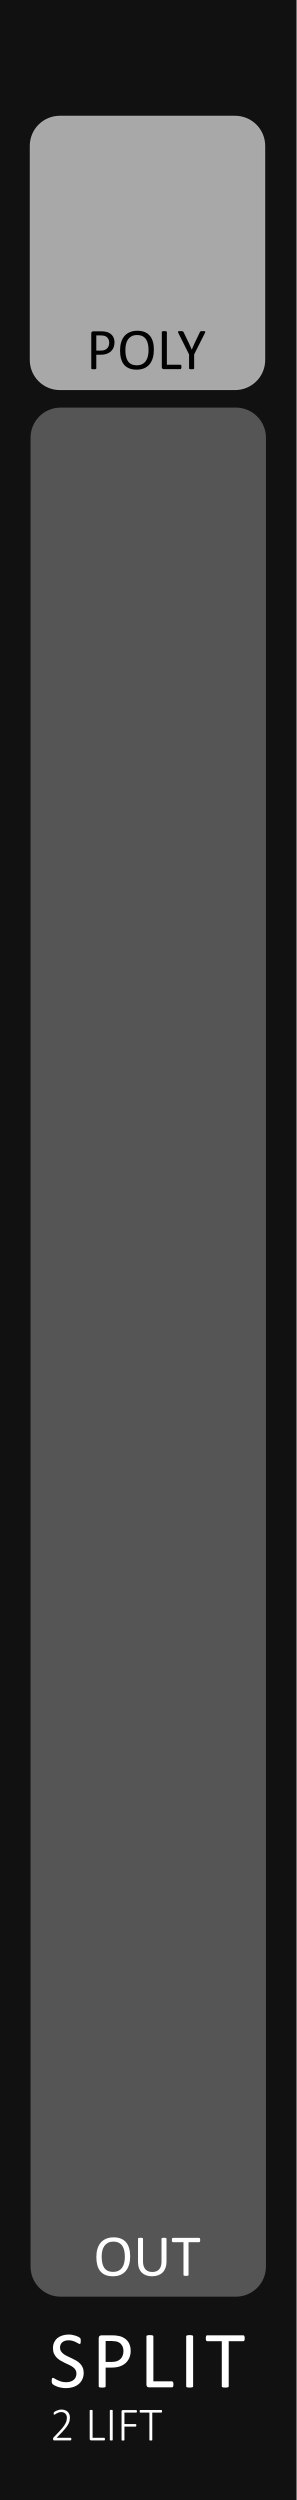
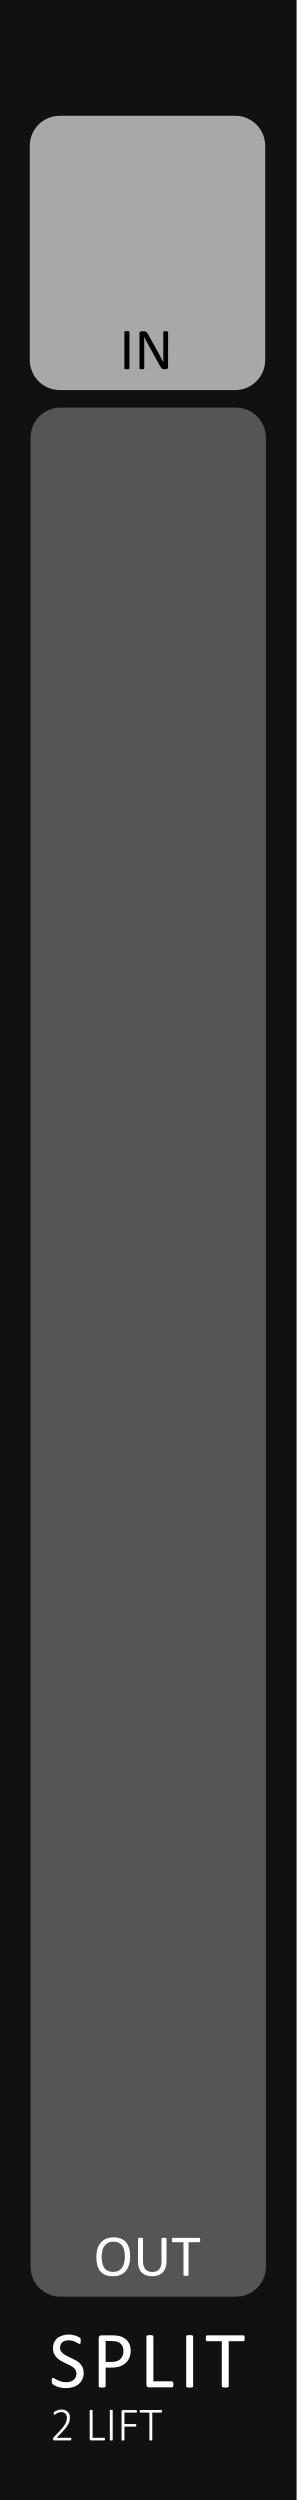
<svg xmlns="http://www.w3.org/2000/svg" width="15.24mm" height="128.5mm" viewBox="0 0 15.24 128.5" version="1.1" id="svg5">
  <defs id="defs2" />
  <g id="layer1">
    <path id="rect4302" style="fill:#111111;stroke-width:0.185" d="M -0.002,1.6577559e-8 H 15.243 V 128.504 H -0.002 Z" />
    <path id="rect10313-6" style="fill:#555555;stroke:#555555;stroke-width:0.1" d="M 3.12,21 H 12.12 c 0.831,0 1.5,0.669 1.5,1.5 v 94 c 0,0.831 -0.669,1.5 -1.5,1.5 H 3.12 C 2.289,118 1.62,117.331 1.62,116.5 v -94 C 1.62,21.669 2.289,21 3.12,21 Z" />
    <path id="rect10313" style="fill:#AAAAAA;fill-opacity:0.99;stroke:#AAAAAA;stroke-width:0.1" d="m 3.081,6 h 9 c 0.831,0 1.5,0.669 1.5,1.5 V 18.5 c 0,0.831 -0.669,1.5 -1.5,1.5 H 3.081 c -0.831,0 -1.5,-0.669 -1.5,-1.5 V 7.5 C 1.581,6.669 2.25,6 3.081,6 Z" />
    <path d="m 4.302,121.96 q 0,0.188 -0.07,0.335 -0.068,0.147 -0.192,0.25 -0.122,0.101 -0.289,0.153 -0.165,0.052 -0.358,0.052 -0.134,0 -0.25,-0.023 -0.114,-0.023 -0.205,-0.056 -0.089,-0.033 -0.151,-0.068 -0.06,-0.035 -0.085,-0.06 -0.023,-0.025 -0.035,-0.062 -0.01,-0.039 -0.01,-0.103 0,-0.045 0.004,-0.074 0.004,-0.031 0.012,-0.05 0.008,-0.019 0.021,-0.025 0.012,-0.008 0.029,-0.008 0.029,0 0.081,0.035 0.054,0.035 0.136,0.076 0.083,0.041 0.198,0.079 0.118,0.035 0.271,0.035 0.116,0 0.211,-0.031 0.097,-0.031 0.165,-0.087 0.07,-0.058 0.107,-0.141 0.037,-0.083 0.037,-0.188 0,-0.114 -0.052,-0.194 -0.052,-0.081 -0.136,-0.141 -0.085,-0.062 -0.194,-0.112 -0.107,-0.052 -0.221,-0.103 -0.114,-0.054 -0.221,-0.118 -0.107,-0.064 -0.192,-0.151 -0.085,-0.087 -0.138,-0.203 -0.052,-0.118 -0.052,-0.281 0,-0.167 0.06,-0.298 0.062,-0.132 0.169,-0.221 0.11,-0.089 0.258,-0.134 0.151,-0.048 0.325,-0.048 0.089,0 0.178,0.017 0.091,0.015 0.169,0.041 0.081,0.025 0.143,0.058 0.062,0.031 0.081,0.052 0.021,0.019 0.027,0.031 0.006,0.01 0.01,0.029 0.004,0.017 0.006,0.041 0.002,0.025 0.002,0.064 0,0.037 -0.004,0.066 -0.002,0.029 -0.008,0.05 -0.006,0.019 -0.019,0.029 -0.01,0.008 -0.025,0.008 -0.023,0 -0.072,-0.029 -0.048,-0.029 -0.118,-0.064 -0.07,-0.037 -0.167,-0.066 -0.095,-0.031 -0.215,-0.031 -0.112,0 -0.194,0.031 -0.083,0.029 -0.136,0.079 -0.054,0.05 -0.081,0.118 -0.027,0.068 -0.027,0.145 0,0.112 0.052,0.192 0.052,0.081 0.136,0.143 0.087,0.062 0.196,0.114 0.11,0.052 0.223,0.105 0.114,0.052 0.223,0.116 0.11,0.062 0.194,0.149 0.087,0.085 0.138,0.203 0.054,0.116 0.054,0.275 z m 2.416,-1.141 q 0,0.201 -0.066,0.362 -0.066,0.161 -0.19,0.275 -0.122,0.114 -0.302,0.176 -0.178,0.062 -0.426,0.062 H 5.43 v 0.963 q 0,0.017 -0.01,0.029 -0.008,0.012 -0.029,0.021 -0.019,0.006 -0.054,0.01 -0.033,0.006 -0.085,0.006 -0.052,0 -0.087,-0.006 -0.033,-0.004 -0.054,-0.01 -0.021,-0.008 -0.029,-0.021 -0.008,-0.012 -0.008,-0.029 v -2.468 q 0,-0.083 0.043,-0.118 0.043,-0.035 0.097,-0.035 H 5.788 q 0.087,0 0.165,0.008 0.081,0.006 0.188,0.031 0.11,0.023 0.221,0.089 0.114,0.064 0.192,0.159 0.079,0.095 0.12,0.221 0.043,0.124 0.043,0.275 z m -0.374,0.029 q 0,-0.163 -0.062,-0.273 -0.06,-0.11 -0.151,-0.163 -0.089,-0.054 -0.186,-0.068 -0.095,-0.015 -0.186,-0.015 H 5.43 v 1.073 H 5.751 q 0.161,0 0.267,-0.041 0.107,-0.041 0.18,-0.114 0.072,-0.074 0.11,-0.176 0.037,-0.103 0.037,-0.223 z m 2.569,1.707 q 0,0.041 -0.004,0.07 -0.004,0.027 -0.014,0.048 -0.008,0.019 -0.023,0.029 -0.012,0.008 -0.031,0.008 H 7.659 q -0.048,0 -0.091,-0.031 -0.041,-0.033 -0.041,-0.114 v -2.476 q 0,-0.017 0.008,-0.029 0.008,-0.012 0.029,-0.019 0.021,-0.008 0.056,-0.012 0.035,-0.006 0.085,-0.006 0.052,0 0.085,0.006 0.035,0.004 0.056,0.012 0.021,0.006 0.029,0.019 0.008,0.012 0.008,0.029 v 2.313 H 8.841 q 0.019,0 0.031,0.01 0.014,0.008 0.023,0.027 0.01,0.017 0.014,0.045 0.004,0.029 0.004,0.07 z m 1.013,0.101 q 0,0.017 -0.008,0.029 -0.008,0.012 -0.029,0.021 -0.021,0.006 -0.056,0.01 -0.033,0.006 -0.085,0.006 -0.05,0 -0.085,-0.006 -0.035,-0.004 -0.056,-0.01 -0.021,-0.008 -0.029,-0.021 -0.008,-0.012 -0.008,-0.029 v -2.567 q 0,-0.017 0.008,-0.029 0.01,-0.012 0.031,-0.019 0.023,-0.008 0.056,-0.012 0.035,-0.006 0.083,-0.006 0.052,0 0.085,0.006 0.035,0.004 0.056,0.012 0.021,0.006 0.029,0.019 0.008,0.012 0.008,0.029 z m 2.652,-2.468 q 0,0.039 -0.004,0.068 -0.004,0.029 -0.014,0.048 -0.008,0.017 -0.023,0.025 -0.012,0.008 -0.029,0.008 h -0.752 v 2.319 q 0,0.017 -0.008,0.029 -0.008,0.012 -0.029,0.021 -0.021,0.006 -0.056,0.01 -0.033,0.006 -0.085,0.006 -0.05,0 -0.085,-0.006 -0.035,-0.004 -0.056,-0.01 -0.021,-0.008 -0.029,-0.021 -0.008,-0.012 -0.008,-0.029 v -2.319 h -0.752 q -0.017,0 -0.031,-0.008 -0.012,-0.008 -0.021,-0.025 -0.008,-0.019 -0.014,-0.048 -0.004,-0.029 -0.004,-0.068 0,-0.039 0.004,-0.068 0.006,-0.031 0.014,-0.05 0.008,-0.019 0.021,-0.027 0.014,-0.008 0.031,-0.008 h 1.86 q 0.017,0 0.029,0.008 0.014,0.008 0.023,0.027 0.01,0.019 0.014,0.05 0.004,0.029 0.004,0.068 z" id="text8544-7-0-8-5" style="font-size:4.233px;line-height:1.25;font-family:Calibri;-inkscape-font-specification:Calibri;text-align:center;letter-spacing:0.265px;text-anchor:middle;fill:#ffffff;stroke-width:0.265" aria-label="SPLIT" />
    <path style="font-weight:300;font-size:2.469px;line-height:1.25;font-family:Calibri;-inkscape-font-specification:'Calibri Light';text-align:center;text-anchor:middle;fill:#ffffff;stroke-width:0.265" d="m 3.667,125.368 q 0,0.015 -0.004,0.028 -0.002,0.012 -0.008,0.022 -0.005,0.008 -0.013,0.013 -0.008,0.005 -0.019,0.005 H 2.78 q -0.011,0 -0.02,-0.004 -0.01,-0.004 -0.017,-0.011 -0.007,-0.008 -0.011,-0.022 -0.004,-0.013 -0.004,-0.031 0,-0.016 0.001,-0.028 0.001,-0.012 0.005,-0.022 0.004,-0.01 0.01,-0.019 0.006,-0.01 0.016,-0.021 l 0.32,-0.338 q 0.119,-0.125 0.189,-0.224 0.071,-0.099 0.109,-0.178 0.037,-0.08 0.048,-0.145 0.012,-0.065 0.012,-0.123 0,-0.058 -0.019,-0.11 -0.018,-0.053 -0.054,-0.092 -0.036,-0.04 -0.09,-0.063 -0.053,-0.024 -0.123,-0.024 -0.076,0 -0.136,0.022 -0.06,0.021 -0.106,0.047 -0.045,0.025 -0.075,0.047 -0.03,0.021 -0.045,0.021 -0.007,0 -0.013,-0.004 -0.006,-0.004 -0.011,-0.011 -0.004,-0.008 -0.006,-0.021 -0.001,-0.012 -0.001,-0.028 0,-0.015 0.001,-0.024 0.001,-0.01 0.004,-0.017 0.002,-0.008 0.006,-0.016 0.005,-0.007 0.018,-0.019 0.014,-0.012 0.047,-0.033 0.034,-0.021 0.084,-0.041 0.051,-0.022 0.112,-0.036 0.061,-0.016 0.128,-0.016 0.11,0 0.191,0.033 0.082,0.033 0.136,0.088 0.054,0.056 0.081,0.129 0.027,0.072 0.027,0.153 0,0.075 -0.013,0.15 -0.012,0.074 -0.054,0.162 -0.041,0.087 -0.121,0.193 -0.078,0.106 -0.21,0.245 l -0.285,0.298 h 0.714 q 0.01,0 0.018,0.005 0.008,0.004 0.014,0.012 0.006,0.008 0.008,0.021 0.004,0.012 0.004,0.026 z m 1.727,0 q 0,0.017 -0.002,0.029 -0.002,0.012 -0.007,0.022 -0.005,0.008 -0.012,0.013 -0.007,0.004 -0.017,0.004 H 4.679 q -0.022,0 -0.045,-0.016 -0.023,-0.017 -0.023,-0.06 v -1.46 q 0,-0.007 0.004,-0.013 0.004,-0.006 0.012,-0.01 0.008,-0.004 0.023,-0.006 0.014,-0.002 0.035,-0.002 0.022,0 0.035,0.002 0.014,0.002 0.023,0.006 0.008,0.004 0.012,0.01 0.004,0.006 0.004,0.013 v 1.402 h 0.597 q 0.01,0 0.017,0.005 0.007,0.004 0.012,0.012 0.005,0.007 0.007,0.021 0.002,0.012 0.002,0.029 z m 0.399,0.043 q 0,0.007 -0.004,0.013 -0.004,0.006 -0.012,0.01 -0.008,0.004 -0.023,0.006 -0.013,0.002 -0.035,0.002 -0.02,0 -0.035,-0.002 -0.014,-0.002 -0.023,-0.006 -0.008,-0.004 -0.012,-0.01 -0.004,-0.006 -0.004,-0.013 v -1.512 q 0,-0.007 0.004,-0.013 0.005,-0.006 0.013,-0.01 0.01,-0.004 0.023,-0.006 0.014,-0.002 0.034,-0.002 0.022,0 0.035,0.002 0.014,0.002 0.023,0.006 0.008,0.004 0.012,0.01 0.004,0.006 0.004,0.013 z m 1.246,-1.469 q 0,0.016 -0.002,0.028 -0.002,0.012 -0.008,0.021 -0.005,0.007 -0.012,0.012 -0.007,0.004 -0.016,0.004 H 6.396 v 0.591 h 0.573 q 0.008,0 0.016,0.004 0.007,0.002 0.012,0.01 0.006,0.007 0.008,0.019 0.002,0.012 0.002,0.03 0,0.016 -0.002,0.028 -0.002,0.012 -0.008,0.021 -0.005,0.007 -0.012,0.012 -0.007,0.004 -0.016,0.004 H 6.396 v 0.687 q 0,0.007 -0.004,0.013 -0.004,0.006 -0.012,0.01 -0.008,0.004 -0.023,0.006 -0.013,0.002 -0.035,0.002 -0.02,0 -0.035,-0.002 -0.014,-0.002 -0.023,-0.006 -0.008,-0.004 -0.012,-0.01 -0.004,-0.006 -0.004,-0.013 v -1.46 q 0,-0.043 0.023,-0.059 0.023,-0.017 0.045,-0.017 h 0.684 q 0.008,0 0.016,0.005 0.007,0.004 0.012,0.012 0.006,0.008 0.008,0.022 0.002,0.012 0.002,0.029 z m 1.291,0 q 0,0.016 -0.002,0.028 -0.002,0.012 -0.007,0.021 -0.005,0.007 -0.012,0.012 -0.007,0.004 -0.016,0.004 H 7.827 v 1.405 q 0,0.007 -0.004,0.013 -0.004,0.006 -0.012,0.01 -0.008,0.004 -0.023,0.006 -0.014,0.002 -0.035,0.002 -0.02,0 -0.035,-0.002 -0.014,-0.002 -0.023,-0.006 -0.008,-0.004 -0.012,-0.01 -0.004,-0.006 -0.004,-0.013 v -1.405 H 7.214 q -0.01,0 -0.017,-0.004 -0.006,-0.005 -0.011,-0.012 -0.005,-0.008 -0.007,-0.021 -0.002,-0.012 -0.002,-0.028 0,-0.017 0.002,-0.029 0.002,-0.013 0.007,-0.022 0.005,-0.008 0.011,-0.012 0.007,-0.005 0.017,-0.005 h 1.078 q 0.008,0 0.016,0.005 0.007,0.004 0.012,0.012 0.005,0.008 0.007,0.022 0.002,0.012 0.002,0.029 z" id="text8544-7-0-8-5-9" aria-label="2 LIFT" />
-     <path d="m 5.886,17.598 q 0,0.146 -0.048,0.263 -0.048,0.117 -0.138,0.2 -0.089,0.083 -0.219,0.128 -0.129,0.045 -0.309,0.045 H 4.95 v 0.7 q 0,0.012 -0.008,0.021 -0.006,0.009 -0.021,0.015 -0.014,0.004 -0.039,0.007 -0.024,0.004 -0.062,0.004 -0.038,0 -0.063,-0.004 -0.024,-0.003 -0.039,-0.007 -0.015,-0.006 -0.021,-0.015 -0.006,-0.009 -0.006,-0.021 v -1.793 q 0,-0.06 0.032,-0.086 0.032,-0.026 0.071,-0.026 h 0.416 q 0.063,0 0.12,0.006 0.059,0.004 0.137,0.023 0.08,0.017 0.161,0.065 0.083,0.047 0.14,0.116 0.057,0.069 0.087,0.161 0.032,0.09 0.032,0.2 z m -0.272,0.021 q 0,-0.119 -0.045,-0.198 -0.044,-0.08 -0.11,-0.119 -0.065,-0.039 -0.135,-0.05 -0.069,-0.011 -0.135,-0.011 H 4.95 v 0.779 h 0.233 q 0.117,0 0.194,-0.03 0.078,-0.03 0.131,-0.083 0.053,-0.054 0.08,-0.128 0.027,-0.075 0.027,-0.162 z m 2.294,0.359 q 0,0.236 -0.056,0.425 -0.056,0.189 -0.167,0.323 Q 7.576,18.857 7.41,18.929 7.243,19 7.021,19 6.802,19 6.641,18.935 6.482,18.869 6.377,18.745 6.273,18.62 6.222,18.435 6.171,18.251 6.171,18.011 q 0,-0.23 0.056,-0.417 0.056,-0.188 0.167,-0.318 0.111,-0.132 0.278,-0.203 0.167,-0.072 0.389,-0.072 0.215,0 0.374,0.065 0.159,0.065 0.264,0.189 0.107,0.123 0.158,0.306 0.053,0.182 0.053,0.417 z m -0.272,0.018 q 0,-0.165 -0.03,-0.306 -0.029,-0.143 -0.098,-0.246 -0.068,-0.105 -0.182,-0.164 -0.114,-0.059 -0.282,-0.059 -0.168,0 -0.282,0.063 -0.114,0.063 -0.186,0.168 -0.071,0.105 -0.102,0.246 -0.03,0.14 -0.03,0.294 0,0.171 0.029,0.315 0.029,0.144 0.096,0.249 0.068,0.104 0.18,0.162 0.114,0.057 0.285,0.057 0.17,0 0.285,-0.063 0.116,-0.063 0.186,-0.17 0.071,-0.108 0.101,-0.249 0.03,-0.141 0.03,-0.299 z m 1.688,0.863 q 0,0.03 -0.003,0.051 -0.003,0.02 -0.011,0.035 -0.006,0.014 -0.017,0.021 -0.009,0.006 -0.023,0.006 H 8.413 q -0.035,0 -0.066,-0.023 -0.03,-0.024 -0.03,-0.083 v -1.799 q 0,-0.012 0.006,-0.021 0.006,-0.009 0.021,-0.014 0.015,-0.006 0.041,-0.009 0.026,-0.004 0.062,-0.004 0.038,0 0.062,0.004 0.026,0.003 0.041,0.009 0.015,0.004 0.021,0.014 0.006,0.009 0.006,0.021 v 1.68 h 0.697 q 0.014,0 0.023,0.007 0.011,0.006 0.017,0.02 0.008,0.012 0.011,0.033 0.003,0.021 0.003,0.051 z m 0.655,-0.643 v 0.716 q 0,0.012 -0.006,0.021 -0.006,0.009 -0.021,0.015 -0.015,0.004 -0.041,0.007 -0.026,0.004 -0.062,0.004 -0.038,0 -0.063,-0.004 -0.024,-0.003 -0.041,-0.007 -0.015,-0.006 -0.021,-0.015 -0.006,-0.009 -0.006,-0.021 V 18.216 L 9.169,17.12 q -0.017,-0.035 -0.021,-0.054 -0.003,-0.02 0.008,-0.03 0.012,-0.011 0.041,-0.014 0.03,-0.003 0.08,-0.003 0.045,0 0.072,0.003 0.029,0.003 0.045,0.009 0.017,0.004 0.024,0.015 0.009,0.009 0.017,0.024 l 0.269,0.559 q 0.038,0.08 0.075,0.167 0.038,0.087 0.077,0.176 h 0.003 q 0.035,-0.086 0.071,-0.17 0.038,-0.086 0.075,-0.168 l 0.27,-0.562 q 0.004,-0.015 0.012,-0.026 0.009,-0.011 0.023,-0.015 0.015,-0.006 0.041,-0.009 0.026,-0.003 0.065,-0.003 0.054,0 0.084,0.004 0.032,0.003 0.044,0.014 0.012,0.011 0.007,0.03 -0.003,0.02 -0.02,0.053 z" id="text8544-7-1" style="font-size:3.075px;line-height:1.25;font-family:Calibri;-inkscape-font-specification:Calibri;text-align:center;text-anchor:middle;fill:#020202;stroke-width:0.265" aria-label="POLY" />
+     <path d="m 6.653,18.932 q 0,0.012 -0.006,0.021 -0.006,0.009 -0.021,0.015 -0.015,0.004 -0.041,0.007 -0.024,0.004 -0.062,0.004 -0.036,0 -0.062,-0.004 -0.026,-0.003 -0.041,-0.007 -0.015,-0.006 -0.021,-0.015 -0.006,-0.009 -0.006,-0.021 v -1.865 q 0,-0.012 0.006,-0.021 0.008,-0.009 0.023,-0.014 0.017,-0.006 0.041,-0.009 0.026,-0.004 0.06,-0.004 0.038,0 0.062,0.004 0.026,0.003 0.041,0.009 0.015,0.004 0.021,0.014 0.006,0.009 0.006,0.021 z m 1.985,-0.068 q 0,0.03 -0.011,0.051 -0.009,0.021 -0.026,0.035 -0.015,0.014 -0.035,0.02 -0.02,0.006 -0.039,0.006 h -0.083 q -0.039,0 -0.069,-0.007 -0.029,-0.009 -0.056,-0.03 -0.026,-0.023 -0.053,-0.06 -0.026,-0.038 -0.057,-0.096 L 7.599,17.677 q -0.048,-0.086 -0.098,-0.179 -0.048,-0.095 -0.09,-0.183 h -0.003 q 0.003,0.108 0.004,0.221 0.002,0.113 0.002,0.224 v 1.173 q 0,0.011 -0.006,0.021 -0.006,0.009 -0.021,0.015 -0.014,0.004 -0.038,0.007 -0.023,0.004 -0.059,0.004 -0.036,0 -0.06,-0.004 -0.023,-0.003 -0.036,-0.007 -0.014,-0.006 -0.02,-0.015 -0.006,-0.011 -0.006,-0.021 v -1.793 q 0,-0.06 0.033,-0.086 0.033,-0.026 0.072,-0.026 h 0.123 q 0.044,0 0.072,0.007 0.03,0.007 0.053,0.026 0.024,0.017 0.045,0.048 0.023,0.03 0.048,0.077 l 0.471,0.853 q 0.044,0.078 0.084,0.153 0.041,0.074 0.078,0.146 0.038,0.072 0.074,0.143 0.038,0.069 0.074,0.14 h 0.002 q -0.003,-0.119 -0.004,-0.246 0,-0.129 0,-0.248 v -1.054 q 0,-0.011 0.006,-0.02 0.006,-0.009 0.02,-0.015 0.015,-0.007 0.038,-0.011 0.024,-0.003 0.062,-0.003 0.033,0 0.057,0.003 0.024,0.003 0.038,0.011 0.014,0.006 0.02,0.015 0.006,0.009 0.006,0.02 z" id="text8544-7-1" style="font-size:3.075px;line-height:1.25;font-family:Calibri;-inkscape-font-specification:Calibri;text-align:center;text-anchor:middle;fill:#020202;stroke-width:0.265" aria-label="IN" />
    <path d="m 6.69,115.977 q 0,0.236 -0.056,0.425 -0.056,0.189 -0.167,0.323 -0.11,0.132 -0.276,0.204 Q 6.024,117 5.802,117 q -0.219,0 -0.38,-0.065 -0.159,-0.066 -0.264,-0.191 -0.104,-0.125 -0.155,-0.309 -0.051,-0.185 -0.051,-0.425 0,-0.23 0.056,-0.417 0.056,-0.188 0.167,-0.318 0.111,-0.132 0.278,-0.203 Q 5.619,115 5.841,115 q 0.215,0 0.374,0.065 0.159,0.065 0.264,0.189 0.107,0.123 0.158,0.306 0.053,0.182 0.053,0.417 z m -0.272,0.018 q 0,-0.165 -0.03,-0.306 -0.029,-0.143 -0.098,-0.246 -0.068,-0.105 -0.182,-0.164 -0.114,-0.059 -0.282,-0.059 -0.168,0 -0.282,0.063 -0.114,0.063 -0.186,0.168 -0.071,0.105 -0.102,0.246 -0.03,0.14 -0.03,0.294 0,0.171 0.029,0.315 0.029,0.144 0.096,0.249 0.068,0.104 0.18,0.162 0.114,0.057 0.285,0.057 0.17,0 0.285,-0.063 0.116,-0.063 0.186,-0.17 0.071,-0.108 0.101,-0.249 0.03,-0.141 0.03,-0.299 z m 2.141,0.258 q 0,0.177 -0.053,0.317 -0.051,0.138 -0.147,0.234 -0.096,0.096 -0.234,0.146 Q 7.987,117 7.811,117 q -0.161,0 -0.293,-0.046 -0.132,-0.047 -0.227,-0.137 -0.095,-0.092 -0.146,-0.228 -0.051,-0.137 -0.051,-0.315 v -1.206 q 0,-0.012 0.006,-0.021 0.006,-0.009 0.021,-0.013 0.015,-0.006 0.039,-0.009 0.024,-0.004 0.063,-0.004 0.036,0 0.062,0.004 0.026,0.003 0.039,0.009 0.015,0.005 0.021,0.013 0.006,0.009 0.006,0.021 v 1.174 q 0,0.135 0.033,0.236 0.033,0.101 0.095,0.168 0.063,0.066 0.15,0.101 0.089,0.033 0.198,0.033 0.113,0 0.2,-0.033 0.089,-0.033 0.149,-0.099 0.062,-0.066 0.093,-0.164 0.033,-0.098 0.033,-0.228 v -1.188 q 0,-0.012 0.006,-0.021 0.006,-0.009 0.021,-0.013 0.015,-0.006 0.039,-0.009 0.026,-0.004 0.063,-0.004 0.036,0 0.06,0.004 0.026,0.003 0.039,0.009 0.015,0.005 0.021,0.013 0.008,0.009 0.008,0.021 z m 1.73,-1.114 q 0,0.029 -0.003,0.05 -0.003,0.021 -0.011,0.035 -0.006,0.012 -0.017,0.018 -0.009,0.006 -0.021,0.006 H 9.691 v 1.685 q 0,0.012 -0.006,0.021 -0.006,0.009 -0.021,0.015 -0.015,0.005 -0.041,0.008 -0.024,0.004 -0.062,0.004 -0.036,0 -0.062,-0.004 -0.026,-0.003 -0.041,-0.008 -0.015,-0.006 -0.021,-0.015 -0.006,-0.009 -0.006,-0.021 v -1.685 H 8.886 q -0.012,0 -0.023,-0.006 -0.009,-0.006 -0.015,-0.018 -0.006,-0.013 -0.011,-0.035 -0.003,-0.021 -0.003,-0.05 0,-0.029 0.003,-0.05 0.004,-0.022 0.011,-0.036 0.006,-0.013 0.015,-0.019 0.011,-0.006 0.023,-0.006 h 1.351 q 0.012,0 0.021,0.006 0.011,0.006 0.017,0.019 0.007,0.013 0.011,0.036 0.003,0.021 0.003,0.05 z" id="text8544-7-1-9" style="font-size:3.075px;line-height:1.25;font-family:Calibri;-inkscape-font-specification:Calibri;text-align:center;text-anchor:middle;fill:#ffffff;stroke-width:0.265" aria-label="OUT" />
  </g>
</svg>
